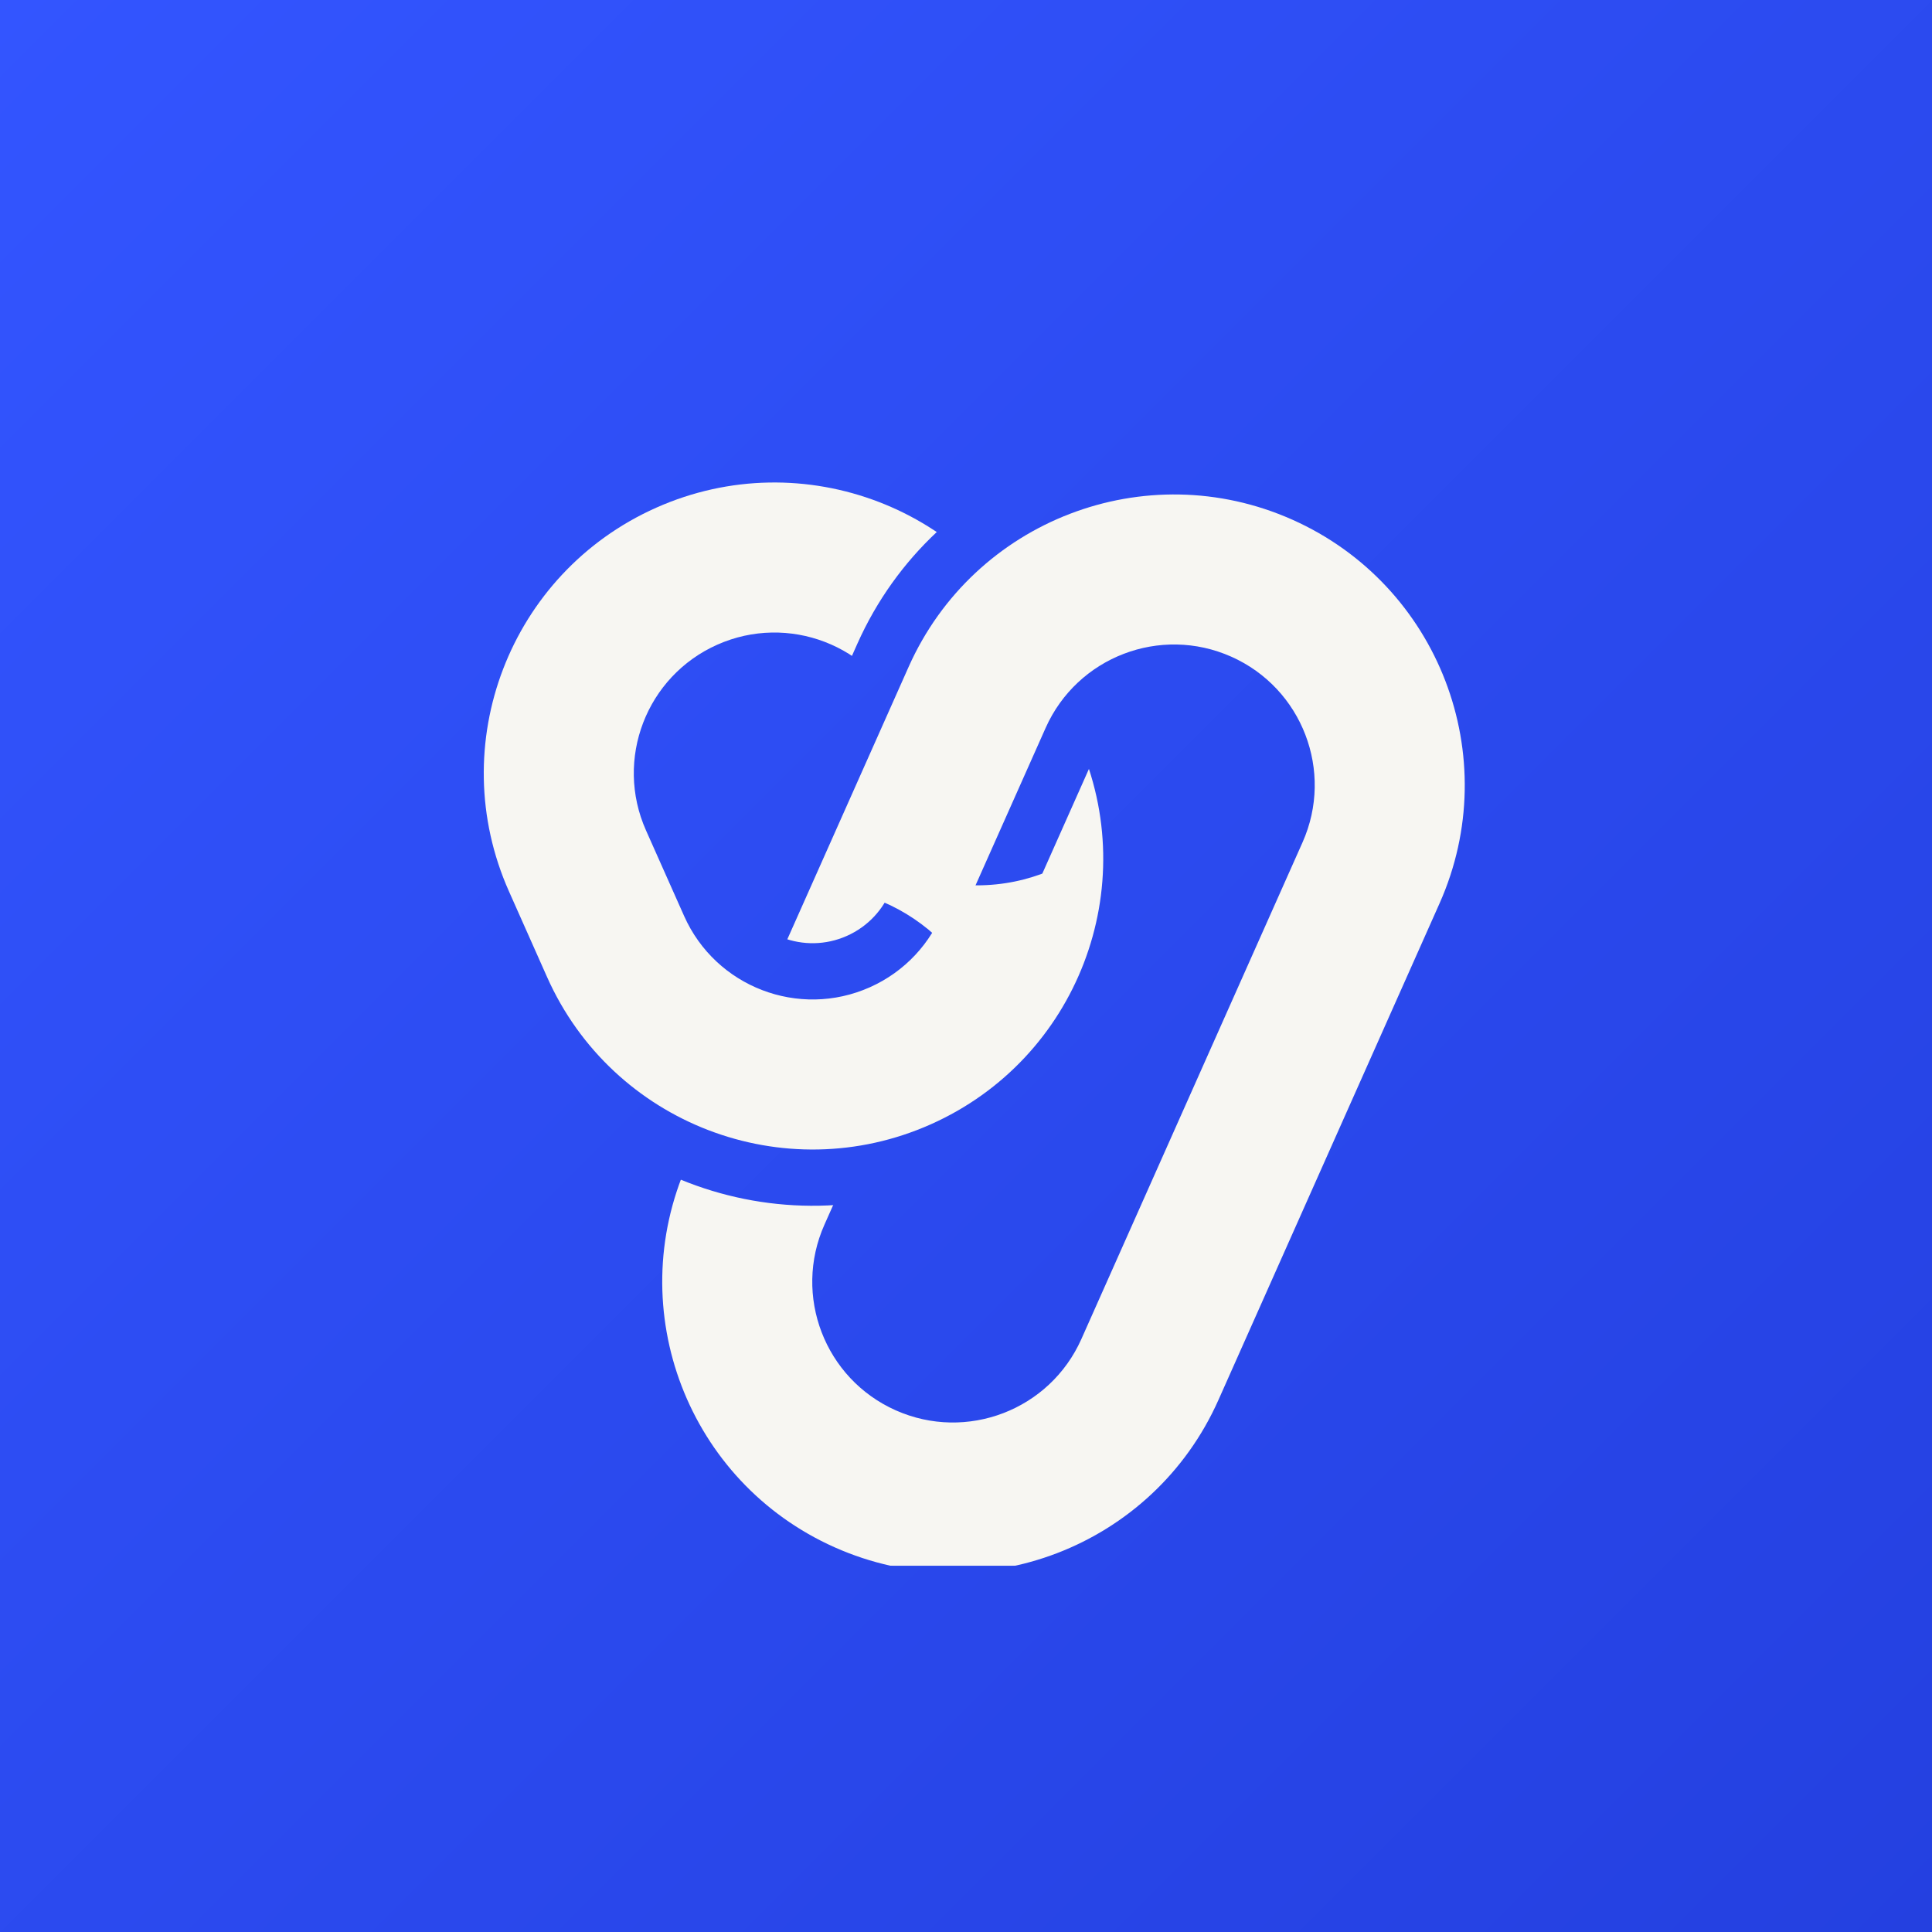
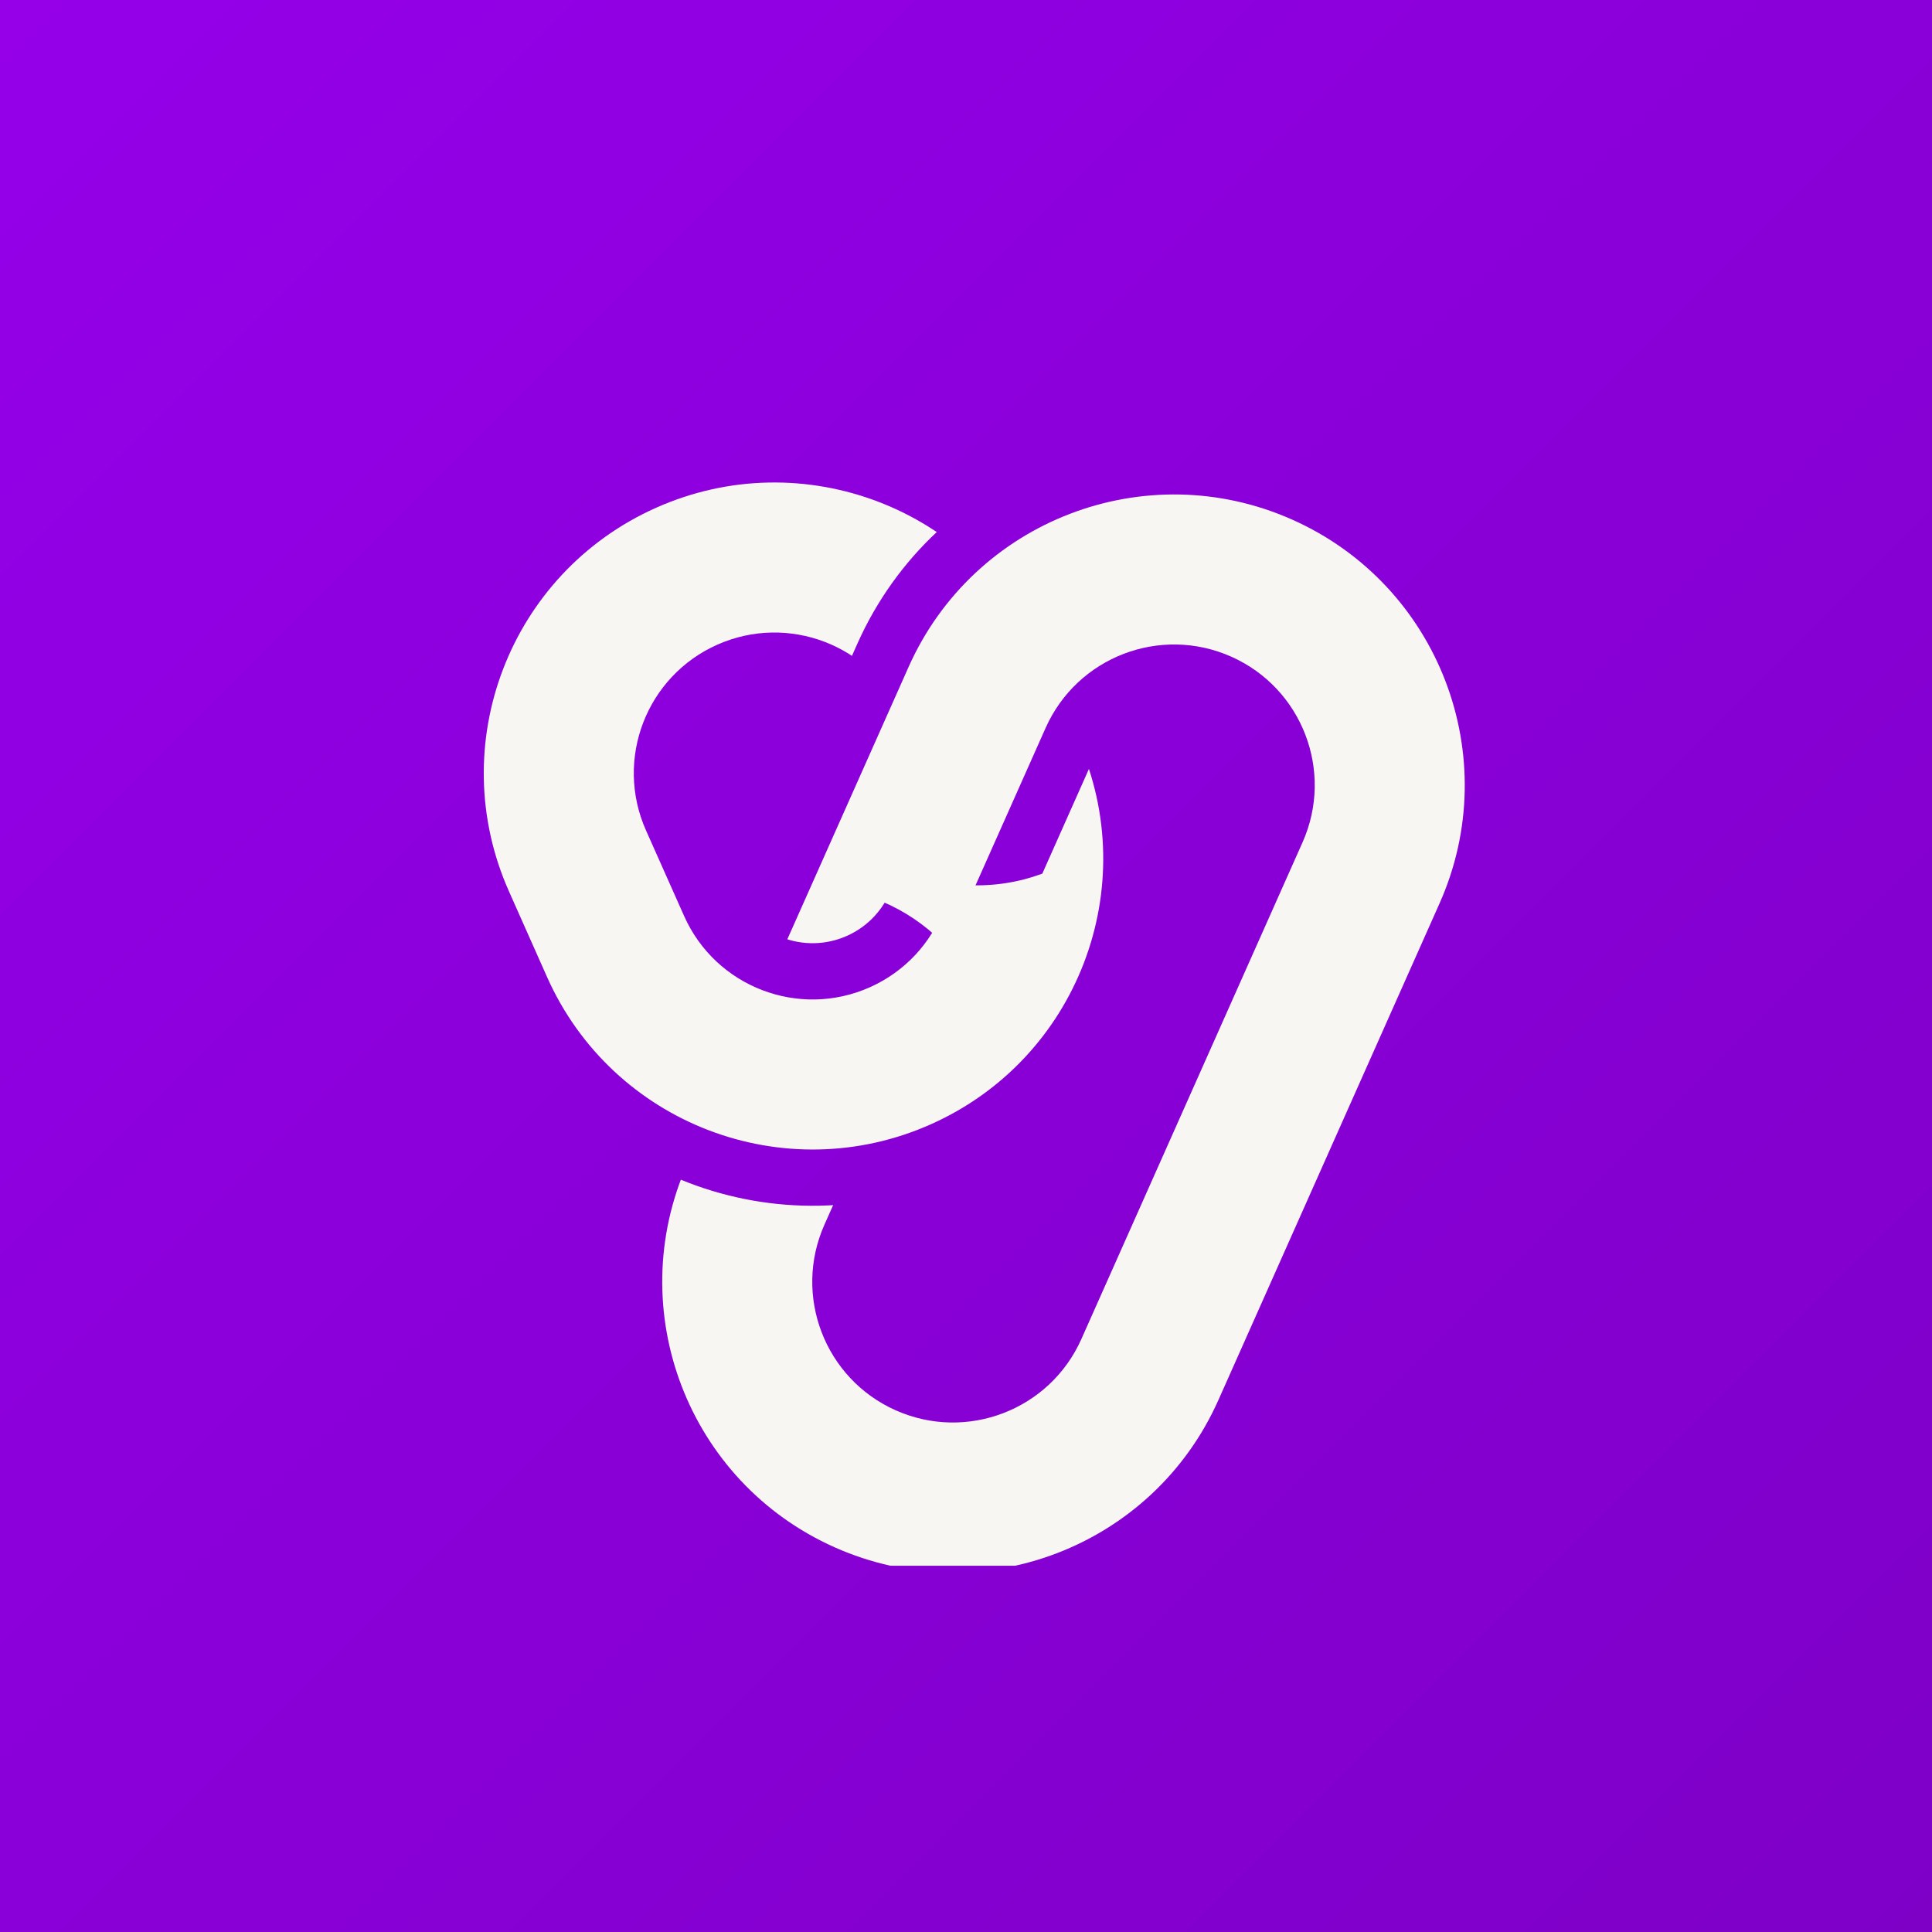
<svg xmlns="http://www.w3.org/2000/svg" viewBox="0 0 1024 1024">
  <defs>
    <linearGradient id="g" x1="0" y1="0" x2="1" y2="1">
-       <stop offset="0" stop-color="#3355FF" />
-       <stop offset="1" stop-color="#2440E0" />
+       <stop offset="0" stop-color="#9500E9" />
+       <stop offset="1" stop-color="#7E00C7" />
    </linearGradient>
  </defs>
  <path d="M0 0h1024v1024H0z" fill="url(#g)" />
  <svg x="194" y="194" width="636" height="636" viewBox="0 0 32 32">
    <defs>
      <mask id="il-l" maskUnits="userSpaceOnUse" x="0" y="0" width="32" height="32">
        <path d="M0 0h32v32H0z" fill="#fff" />
        <clipPath id="il-la">
          <path d="M6.821 18.89a5 5 0 1 0 10 0a5 5 0 1 0 -10 0Z" />
        </clipPath>
        <path d="M19.342 7.096L20.359 9.38A9.25 9.25 0 0 1 15.671 21.592L15.671 21.592A9.25 9.25 0 0 1 3.458 16.904L2.441 14.62A9.25 9.25 0 0 1 7.129 2.408L7.129 2.408A9.25 9.25 0 0 1 19.342 7.096ZM12.947 9.943L13.964 12.227A2.25 2.25 0 0 1 12.824 15.197L12.824 15.197A2.25 2.25 0 0 1 9.853 14.057L8.836 11.773A2.25 2.25 0 0 1 9.976 8.803L9.976 8.803A2.25 2.25 0 0 1 12.947 9.943Z" fill-rule="evenodd" clip-path="url(#il-la)" />
      </mask>
      <mask id="il-s" maskUnits="userSpaceOnUse" x="0" y="0" width="32" height="32">
        <path d="M0 0h32v32H0z" fill="#fff" />
        <clipPath id="il-sa">
          <path d="M11.291 8.849a5 5 0 1 0 10 0a5 5 0 1 0 -10 0Z" />
        </clipPath>
        <path d="M7.201 20.661L13.099 7.414A9.25 9.25 0 0 1 25.311 2.726L25.311 2.726A9.25 9.25 0 0 1 29.999 14.939L24.101 28.186A9.25 9.25 0 0 1 11.889 32.874L11.889 32.874A9.25 9.25 0 0 1 7.201 20.661ZM13.596 23.508L19.493 10.262A2.25 2.25 0 0 1 22.464 9.121L22.464 9.121A2.25 2.25 0 0 1 23.604 12.092L17.707 25.338A2.25 2.25 0 0 1 14.736 26.479L14.736 26.479A2.25 2.25 0 0 1 13.596 23.508Z" fill-rule="evenodd" clip-path="url(#il-sa)" />
      </mask>
    </defs>
    <path d="M8.571 21.271L14.469 8.025A7.75 7.75 0 0 1 24.701 4.097L24.701 4.097A7.75 7.75 0 0 1 28.629 14.329L22.731 27.575A7.75 7.75 0 0 1 12.499 31.503L12.499 31.503A7.75 7.75 0 0 1 8.571 21.271ZM12.225 22.898L18.123 9.652A3.75 3.75 0 0 1 23.074 7.751L23.074 7.751A3.75 3.75 0 0 1 24.975 12.702L19.077 25.948A3.75 3.75 0 0 1 14.126 27.849L14.126 27.849A3.75 3.75 0 0 1 12.225 22.898Z" fill="#F7F6F2" fill-rule="evenodd" mask="url(#il-l)" />
    <path d="M17.972 7.706L18.988 9.99A7.75 7.75 0 0 1 15.061 20.222L15.061 20.222A7.75 7.75 0 0 1 4.828 16.294L3.812 14.01A7.75 7.75 0 0 1 7.739 3.778L7.739 3.778A7.75 7.75 0 0 1 17.972 7.706ZM14.317 9.333L15.334 11.617A3.75 3.75 0 0 1 13.434 16.568L13.434 16.568A3.75 3.75 0 0 1 8.483 14.667L7.466 12.383A3.75 3.75 0 0 1 9.366 7.432L9.366 7.432A3.75 3.75 0 0 1 14.317 9.333Z" fill="#F7F6F2" fill-rule="evenodd" mask="url(#il-s)" />
  </svg>
</svg>
